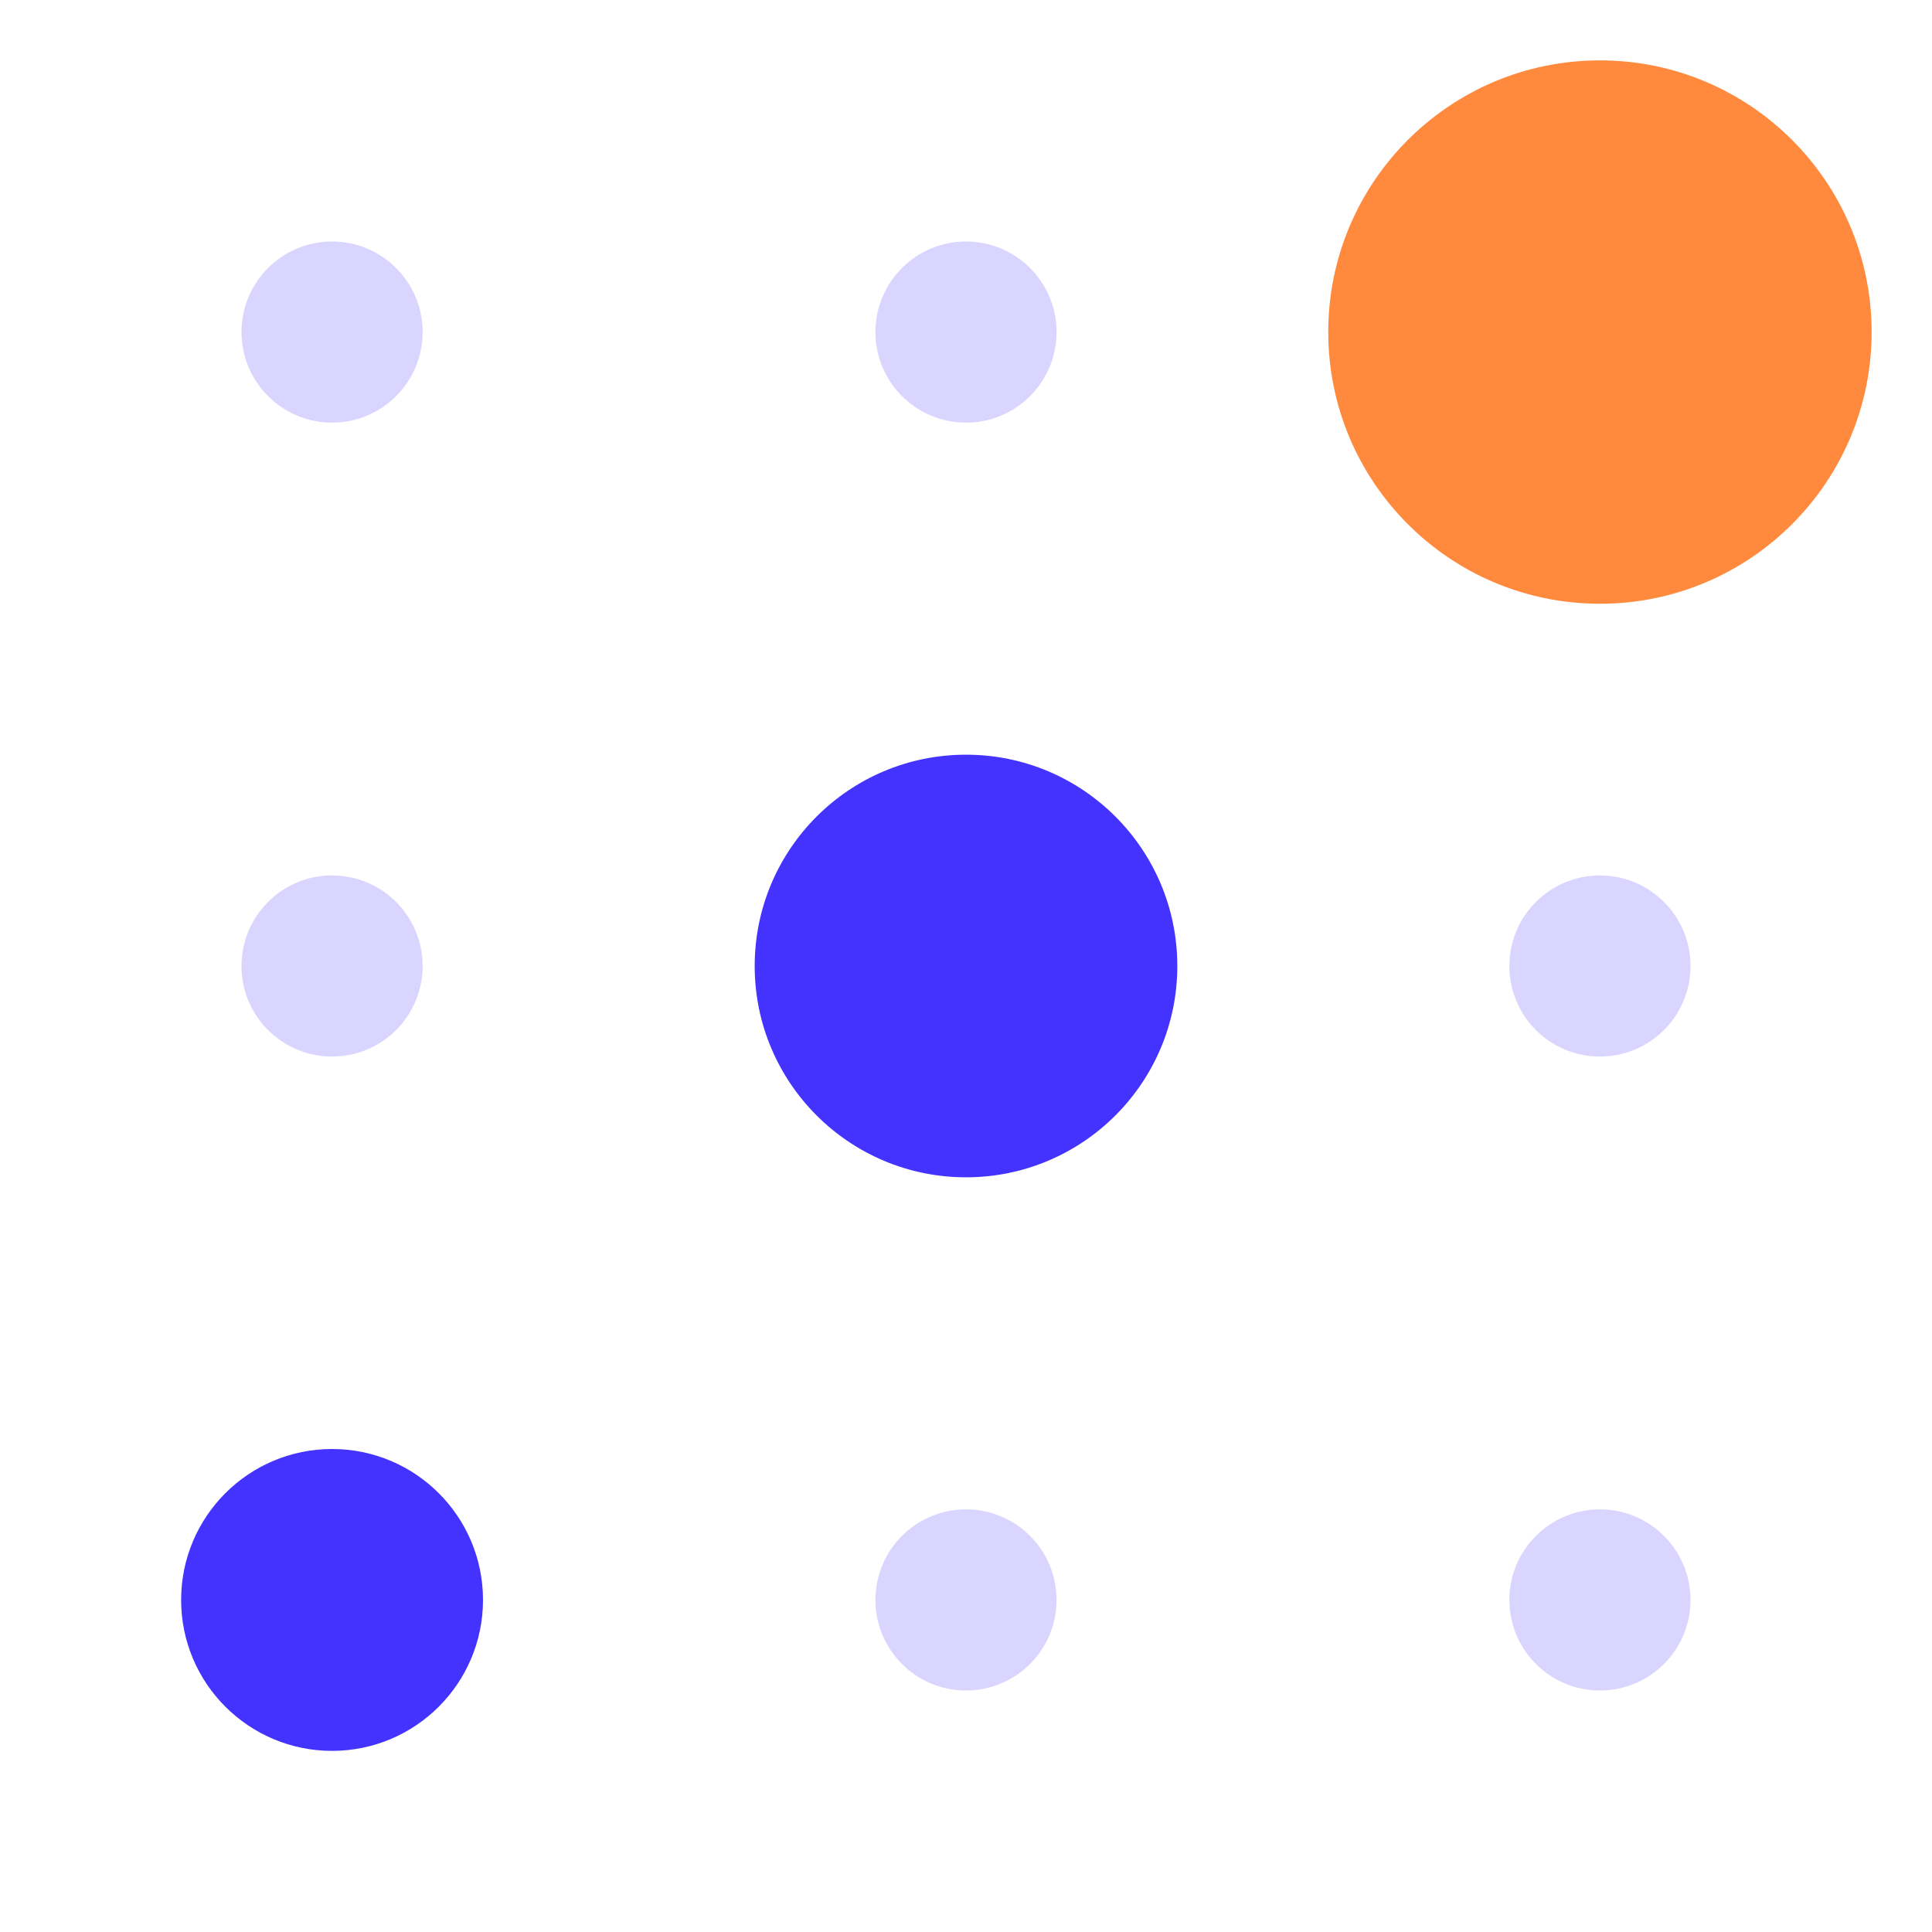
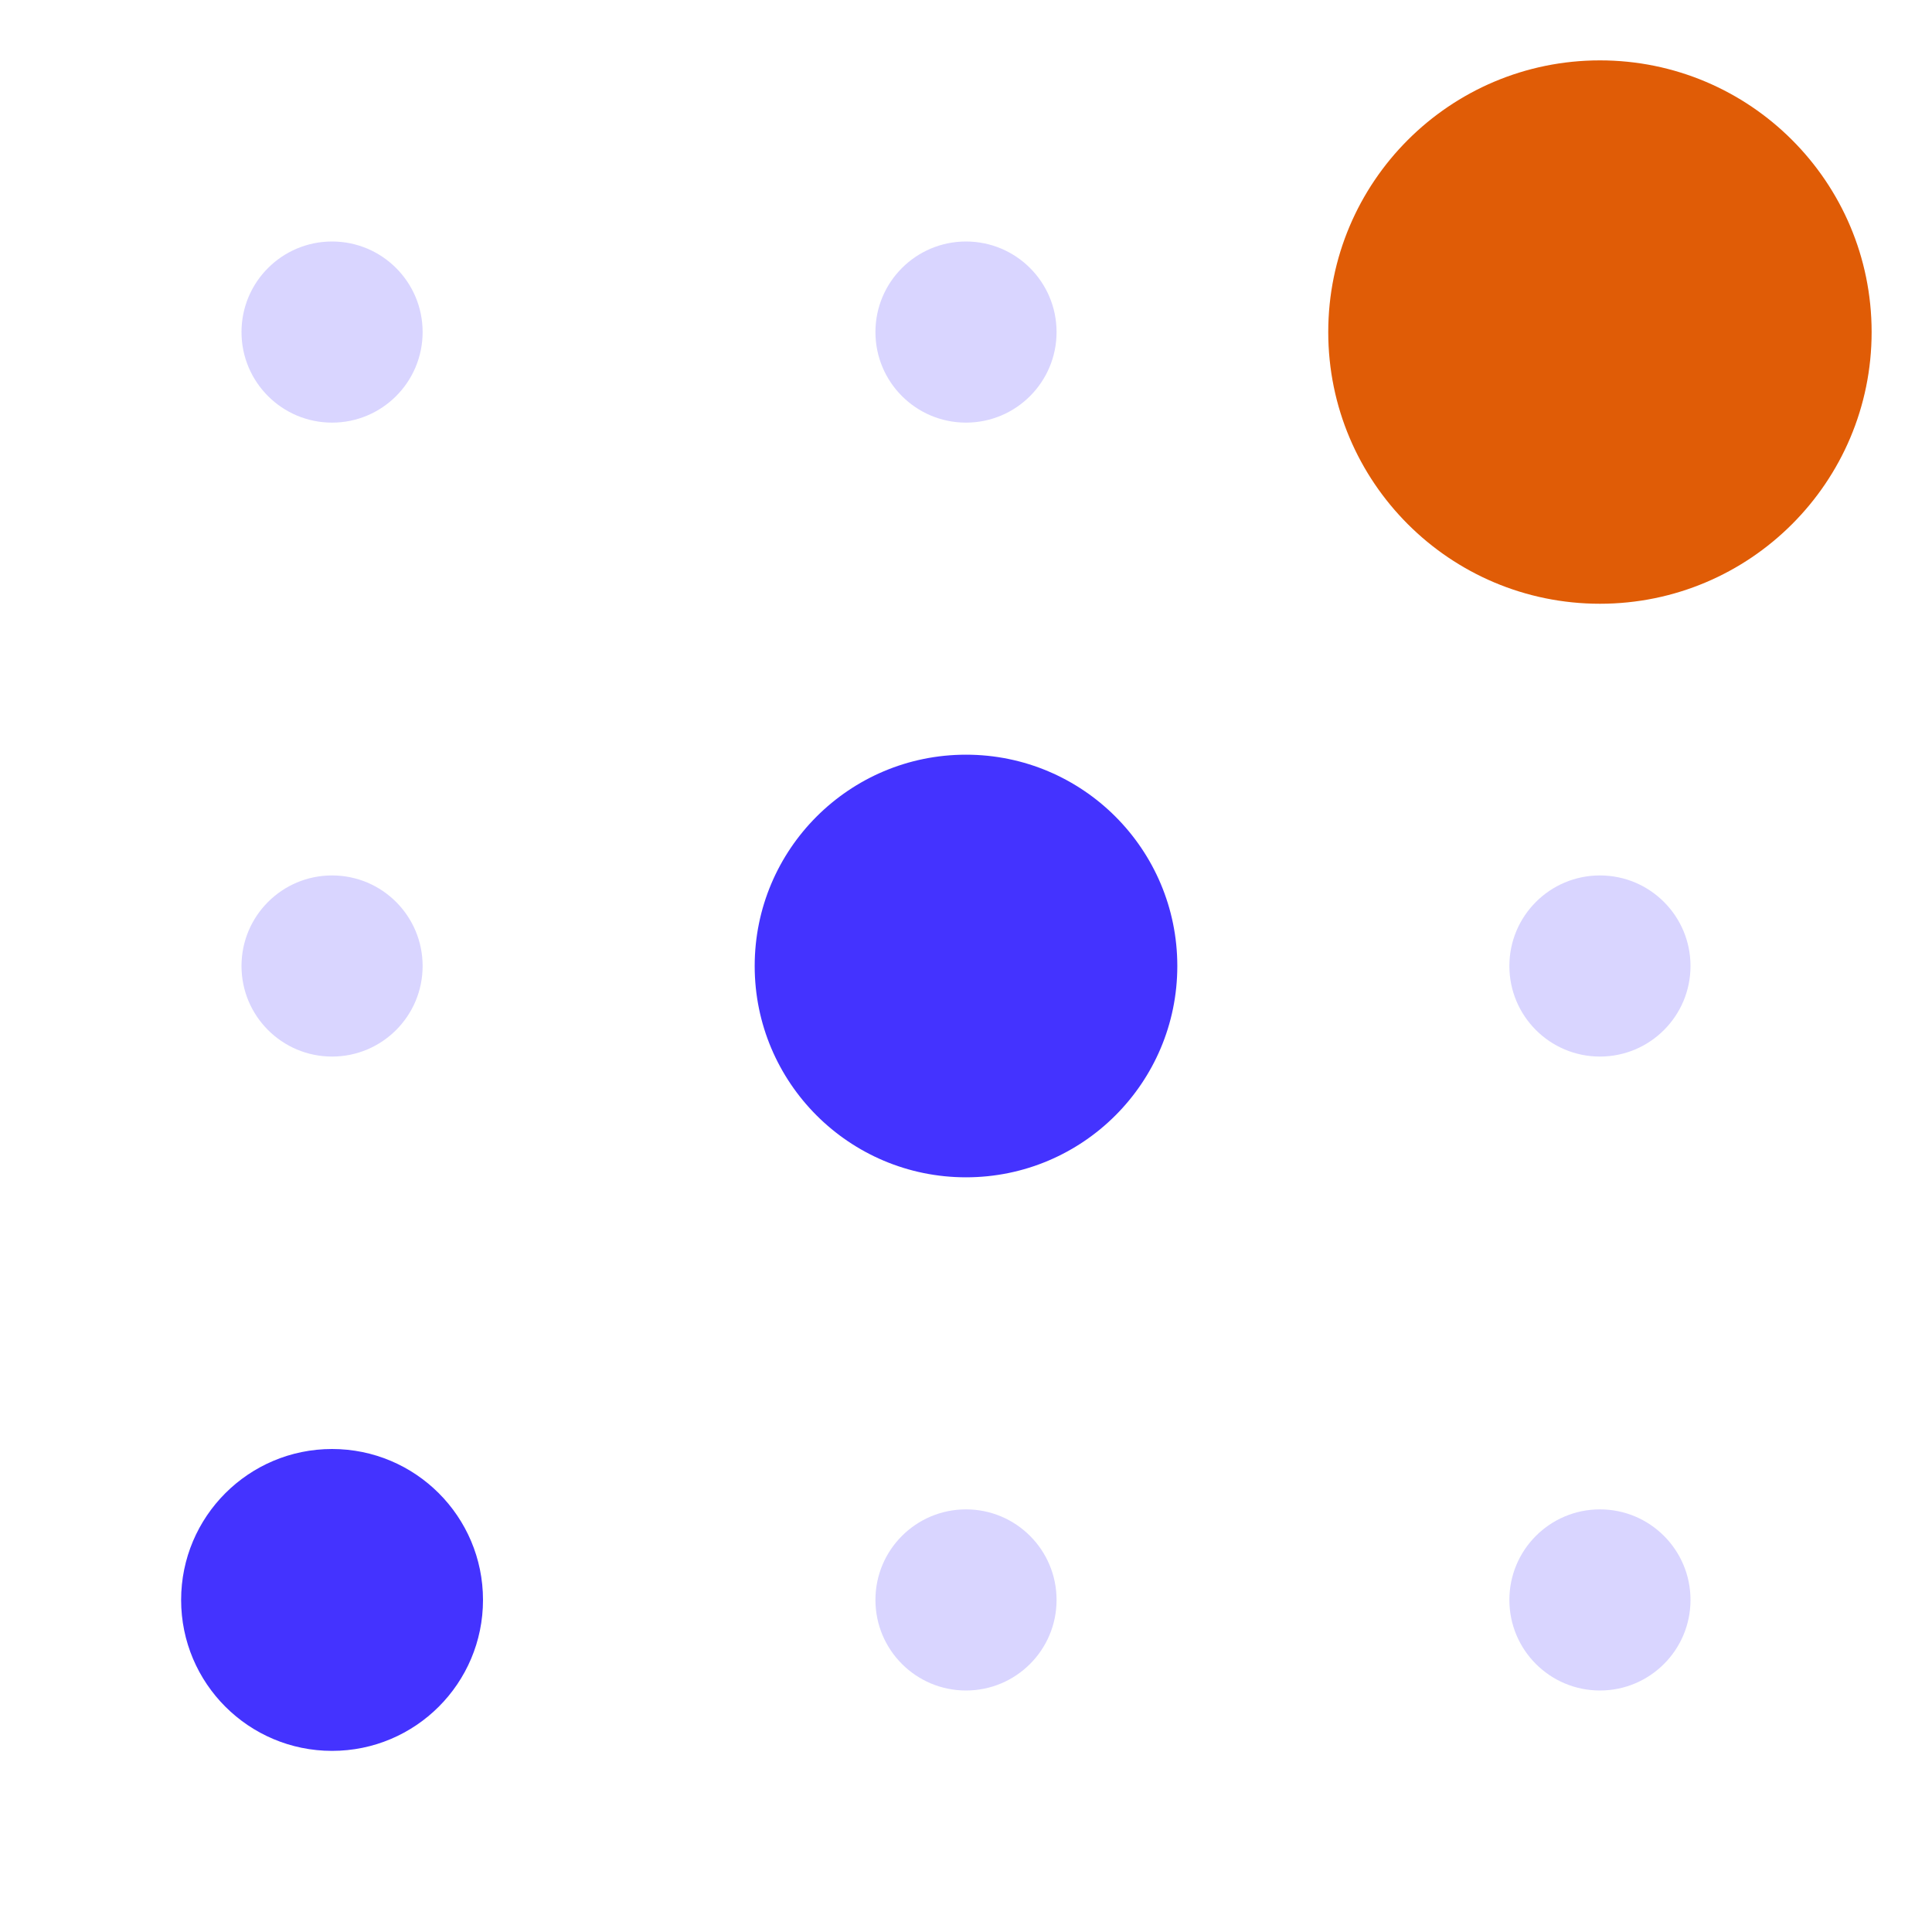
<svg xmlns="http://www.w3.org/2000/svg" viewBox="0 0 64 64">
  <circle cx="11.0" cy="11.0" r="3" fill="#D9D5FF" />
  <circle cx="32.0" cy="11.0" r="3" fill="#D9D5FF" />
-   <circle cx="53.0" cy="11.0" r="9" fill="#FF8A3D" />
+   <circle cx="53.0" cy="11.0" r="9" fill="#E05C06" />
  <circle cx="11.0" cy="32.0" r="3" fill="#D9D5FF" />
  <circle cx="32.0" cy="32.0" r="7" fill="#4433FF" />
  <circle cx="53.0" cy="32.0" r="3" fill="#D9D5FF" />
  <circle cx="11.0" cy="53.0" r="5" fill="#4433FF" />
  <circle cx="32.0" cy="53.0" r="3" fill="#D9D5FF" />
  <circle cx="53.0" cy="53.0" r="3" fill="#D9D5FF" />
</svg>
